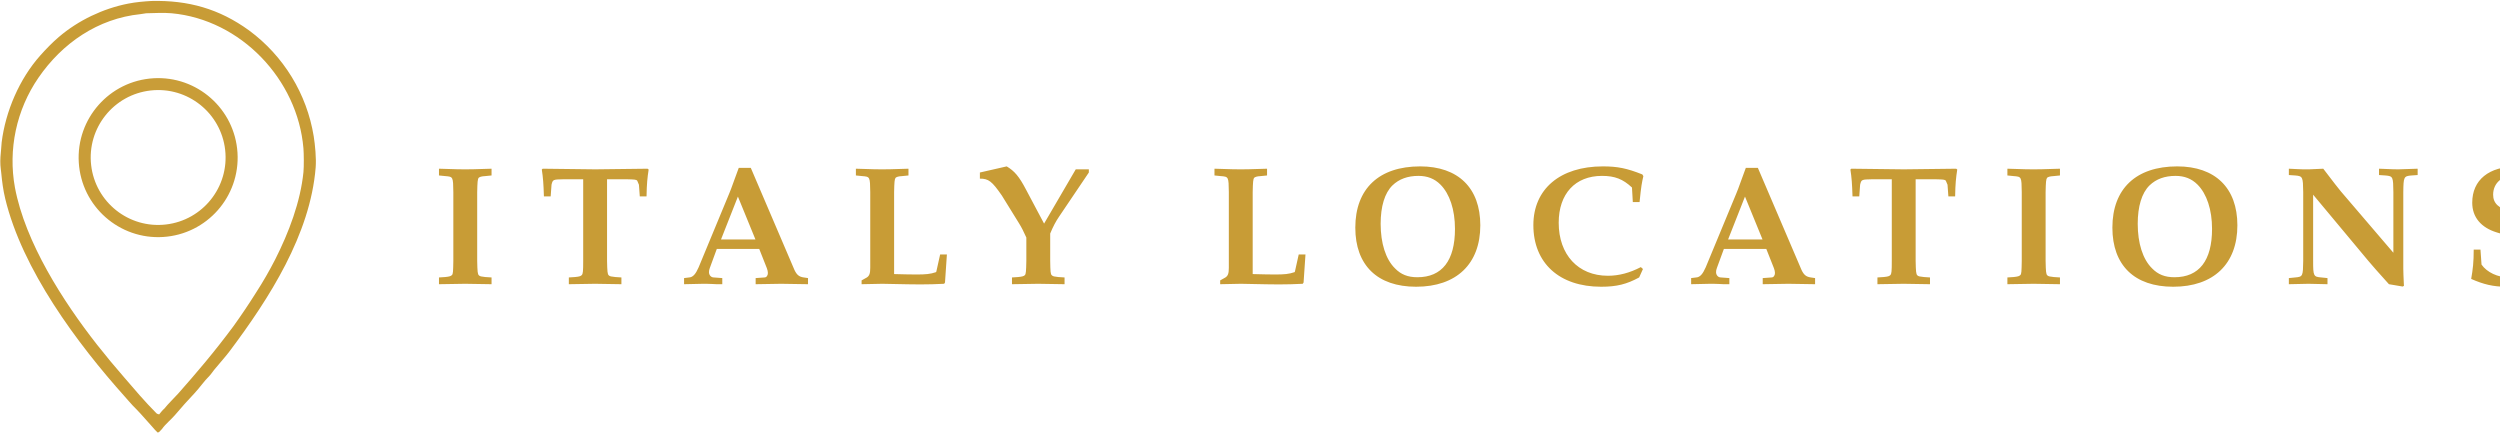
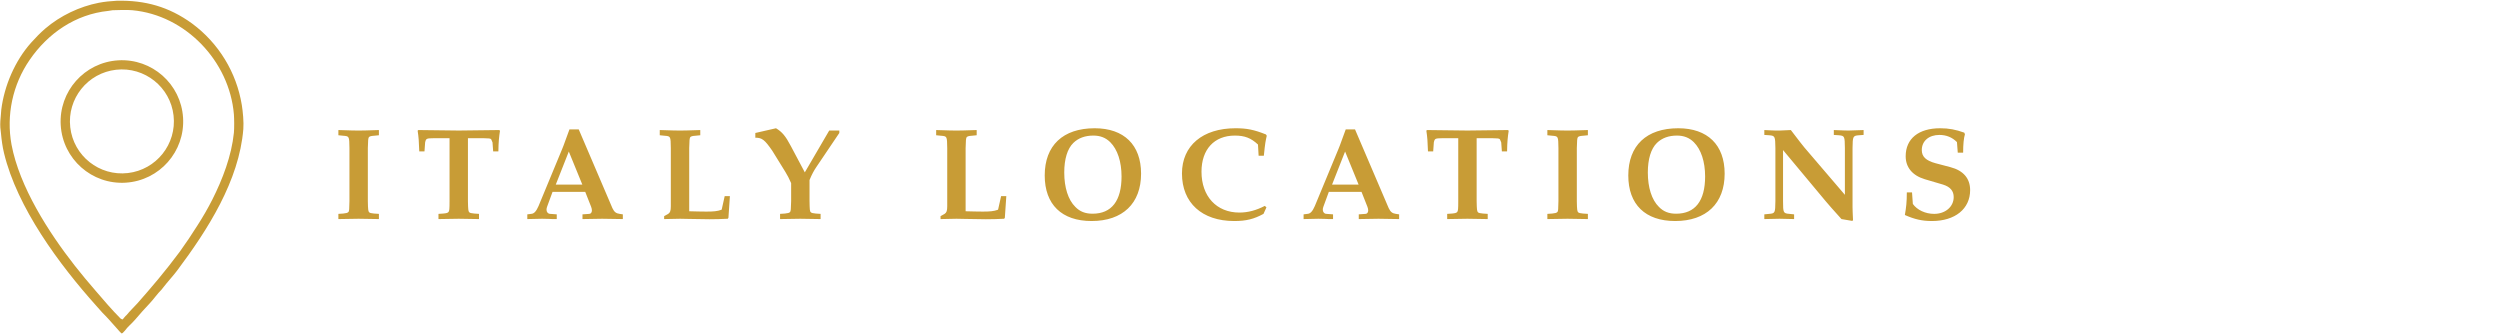
- <svg xmlns="http://www.w3.org/2000/svg" width="185" height="32" viewBox="0 0 185 32">
+ <svg xmlns="http://www.w3.org/2000/svg" width="240" height="32" viewBox="0 0 240 32" overflow="visible">
  <g transform="scale(0.020699) translate(-459, -101)">
    <path fill="#C89C36" d="M1000.61 104.481C1131.66 101.427 1242.45 132.135 1349.63 209.879C1473.08 301.013 1555.96 436.832 1580.56 588.288C1585.47 619.275 1590.13 667.31 1587.55 699.478C1568.35 939.42 1421.51 1167.63 1280.59 1355.75C1265.95 1375.29 1245.3 1398.09 1229.69 1417.21C1222.03 1425.59 1215.54 1436.43 1207.88 1444.66C1188.52 1463.59 1172.75 1487.32 1154.42 1506.79C1130.71 1531.97 1107.79 1557.21 1085.5 1583.72C1071.2 1600.73 1050.5 1616.81 1037.95 1634.93C1036.04 1636.75 1034.49 1638.22 1032.77 1640.25L1031.63 1641.61C1028.61 1645.18 1027.11 1646.77 1022.29 1647.19C1015.31 1641.07 1009.21 1633.15 1002.95 1626.28C989.118 1611.1 975.451 1595.95 961.989 1580.45C952.99 1570.09 942.771 1560.56 933.335 1550.57C923.928 1540.61 915.178 1530.06 906.038 1519.86C733.983 1327.81 538.618 1064.58 477.58 810.834C470.39 780.94 466.395 750.574 463.542 720.022C462.667 710.649 461.101 701.336 460.515 691.934C459.248 671.607 461.266 652.738 463.141 632.631C463.855 624.974 464.013 617.265 464.965 609.633C478.808 498.727 528.459 382.958 603.121 299.215C623.738 276.09 646.031 253.09 669.617 232.966C739.008 173.759 827.786 131.388 917.293 113.94C944.706 108.596 972.75 106.093 1000.61 104.481ZM1027.94 1582.51C1033.55 1576.08 1039.95 1566.83 1046.31 1562.07L1046.95 1561.26C1060.07 1544.73 1081.5 1524.18 1096.29 1507.78C1128.73 1471.18 1160.63 1434.09 1191.97 1396.55C1226.87 1354.56 1260.61 1311.64 1293.18 1267.82C1321.41 1228.53 1348.42 1188.37 1374.17 1147.41C1399.13 1108.84 1422.11 1069.02 1443.02 1028.12C1491.39 932.432 1533.08 823.418 1543.85 716.381C1545.81 696.93 1545.37 650.098 1543.78 631.093C1523.24 385.183 1319.95 171.114 1072.47 148.412C1046.43 146.024 1008.34 147.719 981.486 148.434C974.745 149.681 968.241 150.826 961.407 151.527C809.169 167.148 681.464 255.097 596.305 379.083C517.55 493.814 487.408 635.052 512.466 771.937C549.293 967.624 684.766 1178.95 806.373 1333.84C837.288 1373.02 869.159 1411.44 901.957 1449.06C939.094 1492.42 977.715 1537.75 1018.14 1578.3C1020.55 1580.73 1024.65 1581.61 1027.94 1582.51Z" />
    <path fill="#C89C36" fill-opacity="0.988" d="M1007.39 380.809C1163.91 371.448 1298.45 490.61 1308.07 647.12C1317.68 803.63 1198.74 938.363 1042.25 948.232C885.392 958.124 750.281 838.848 740.644 681.978C731.007 525.108 850.502 390.191 1007.39 380.809ZM1052.1 903.592C1184.14 888.32 1278.91 769.069 1263.98 636.992C1249.05 504.915 1130.04 409.837 997.924 424.432C865.33 439.08 769.83 558.614 784.818 691.17C799.806 823.727 919.584 918.92 1052.1 903.592Z" />
  </g>
  <text x="32" y="21" font-family="'Palatino Linotype', 'Book Antiqua', Palatino, Georgia, serif" font-size="12.5" font-weight="700" fill="#C89C36" letter-spacing="2.8" dominant-baseline="auto">ITALY LOCATIONS</text>
</svg>
